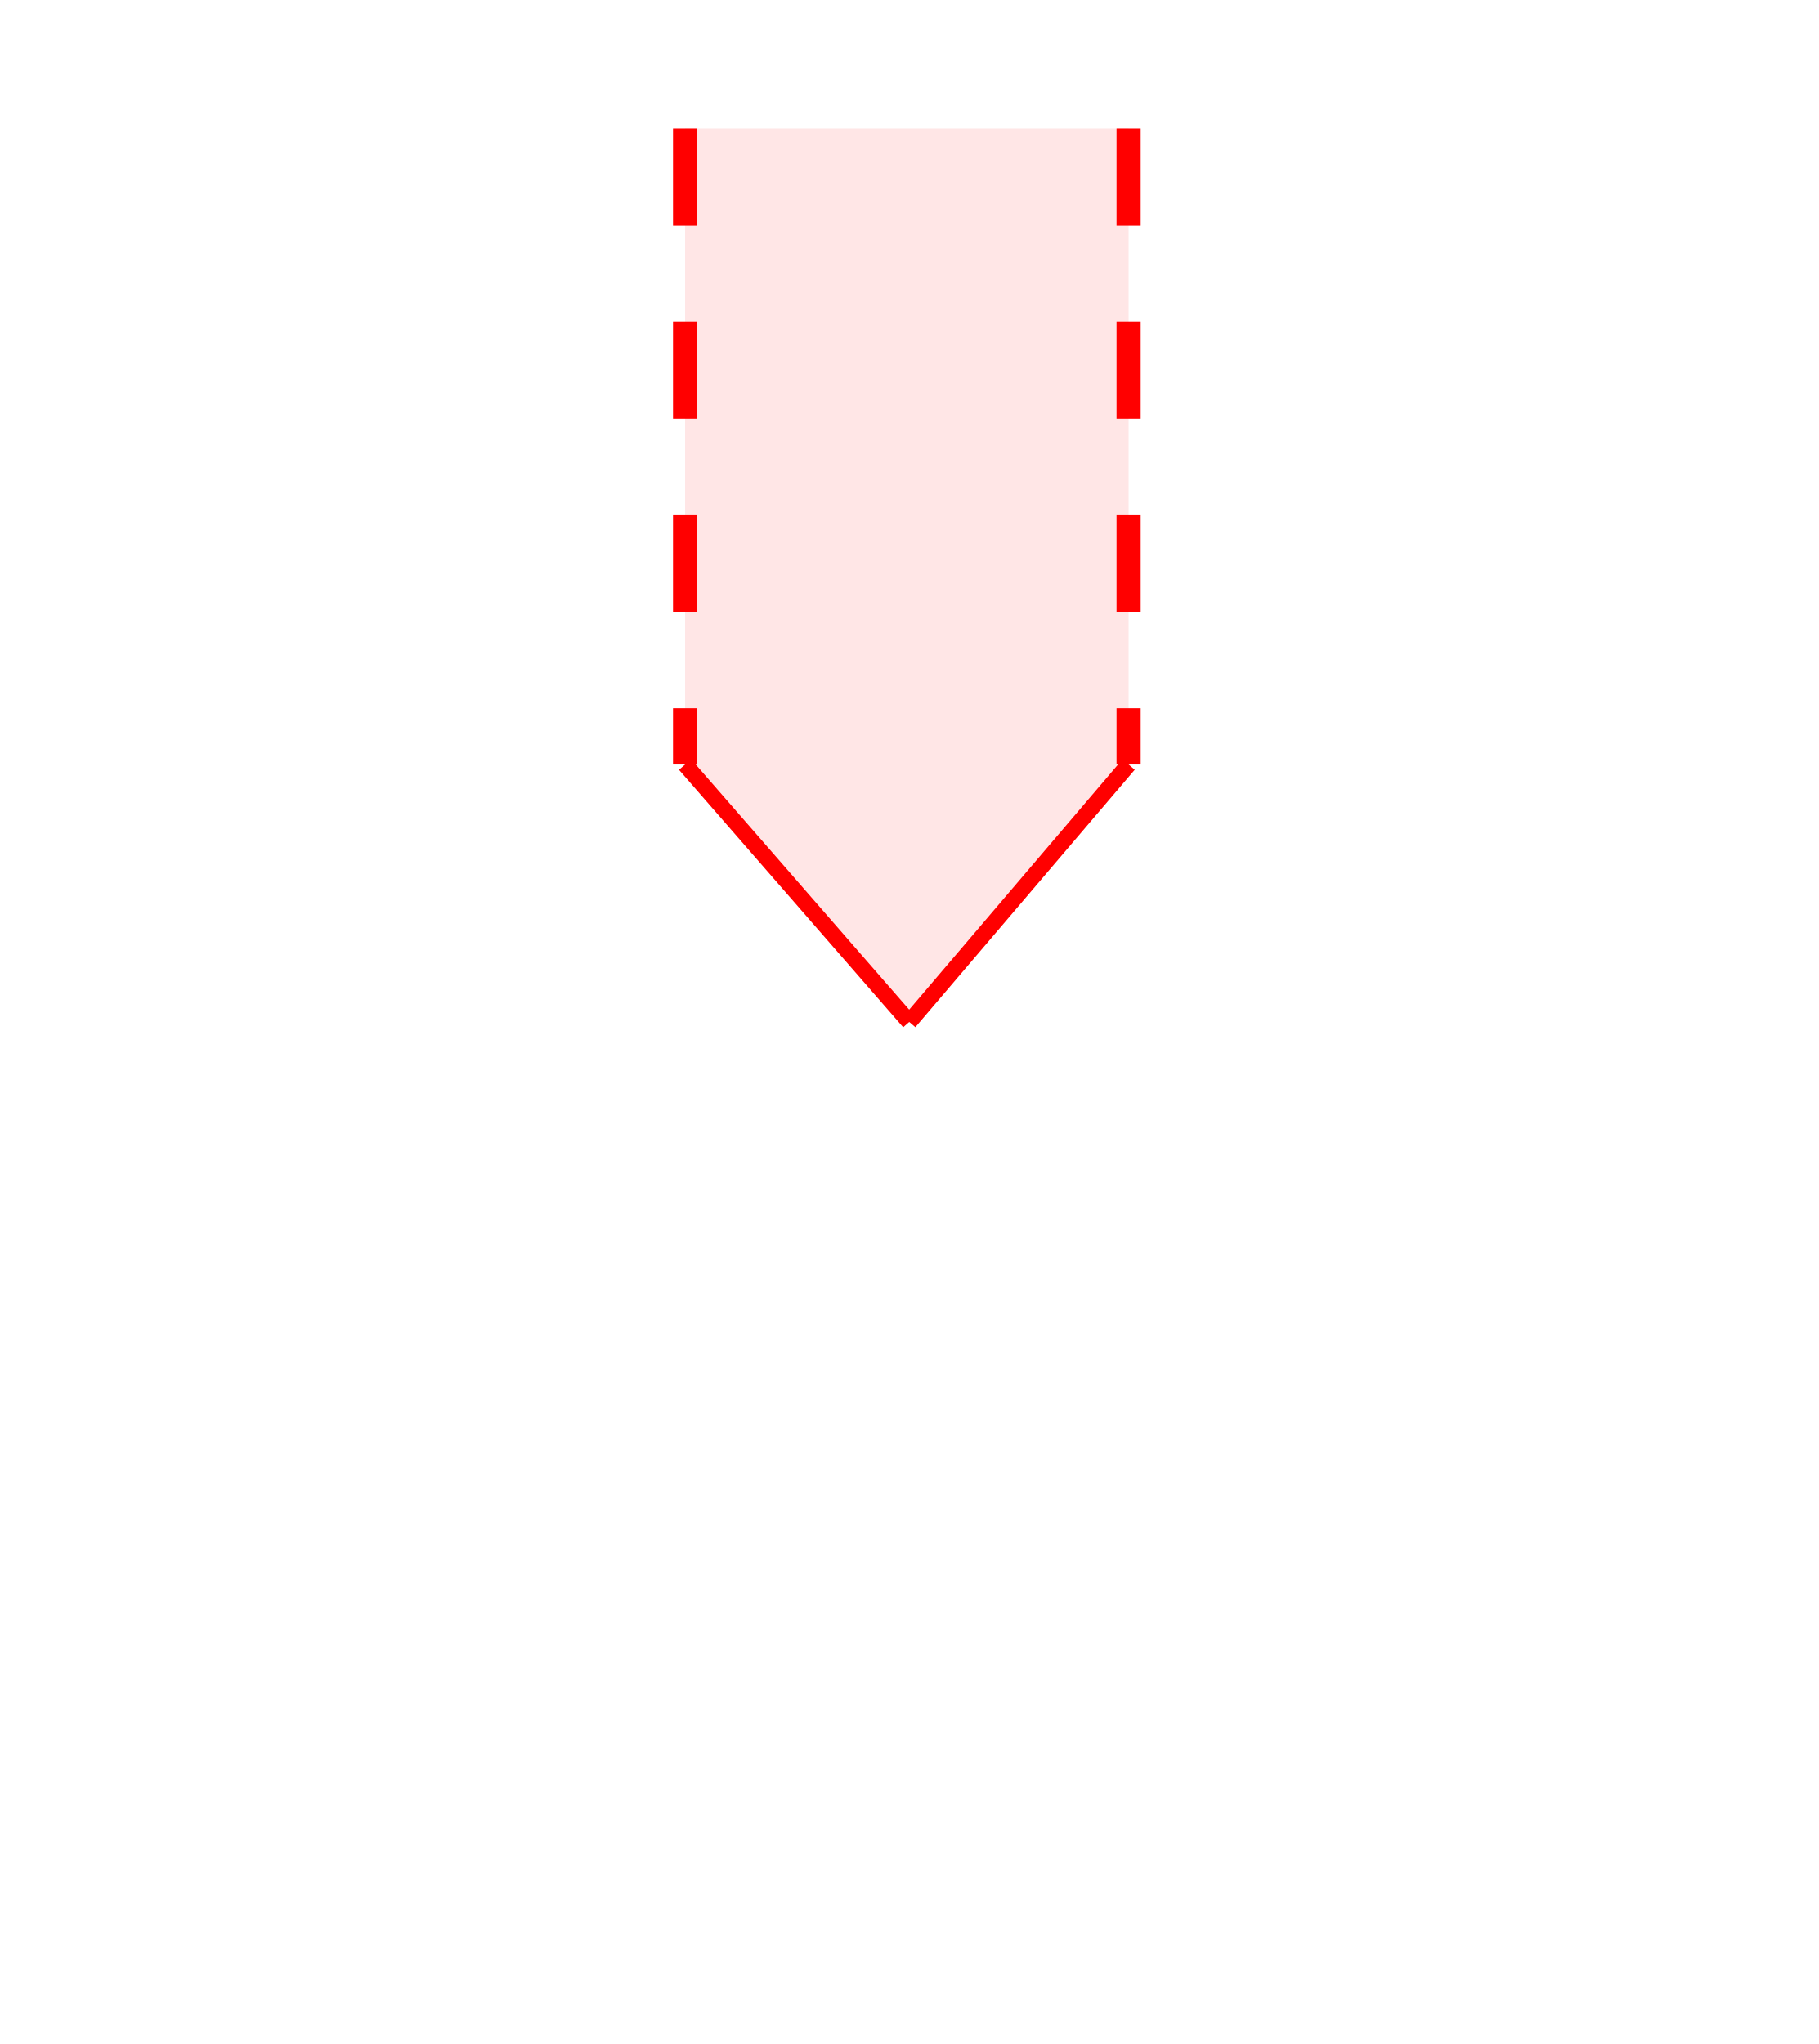
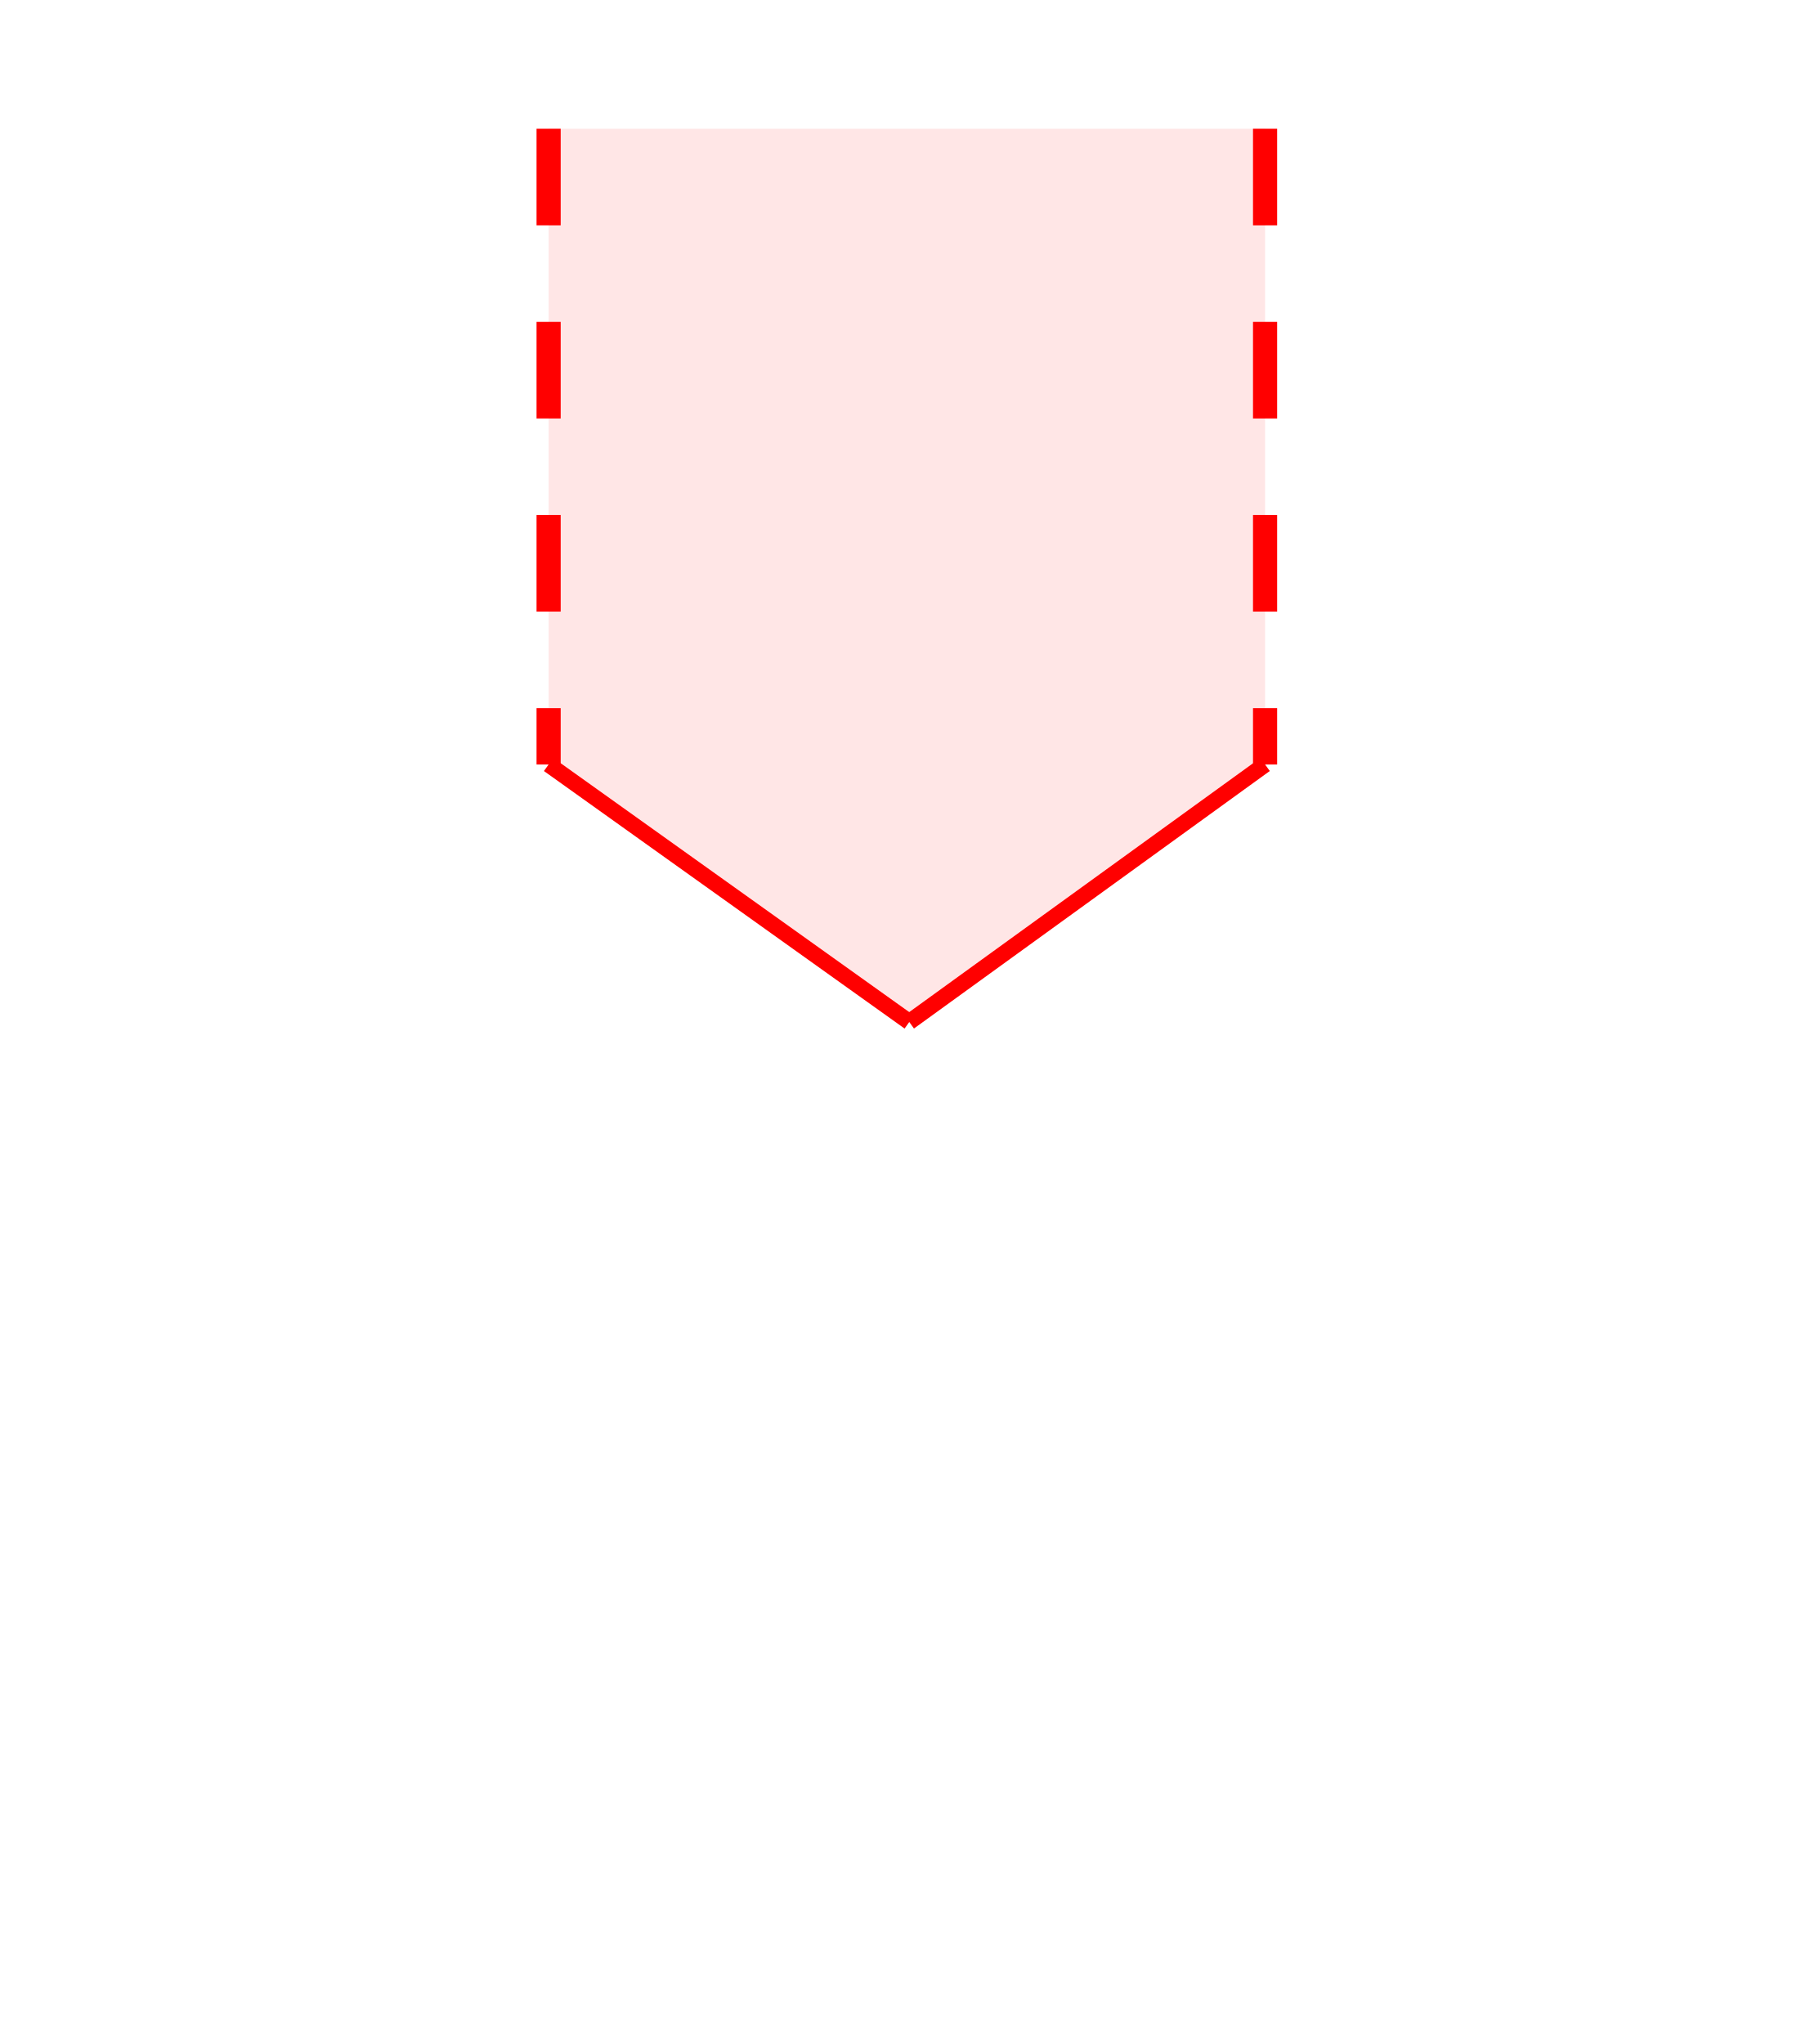
<svg xmlns="http://www.w3.org/2000/svg" width="113" id="svg2" height="127" version="1.1">
  <defs id="defs3031" />
-   <line y2="47.5" style="stroke:#ff0000;stroke-width:1" x1="56.5" x2="42.57" y1="63.5" />
-   <line y2="47.5" style="stroke:#ff0000;stroke-width:1" x1="56.5" x2="70.13" y1="63.5" />
+   <line style="stroke:#ff0000;stroke-width:1" x1="56.5" y1="63.5" x2="34.09" y2="47.5" />
+   <line style="stroke:#ff0000;stroke-width:1" x1="56.5" y1="63.5" x2="78.61" y2="47.5" />
  <g fill="none" stroke-width="1.5" stroke="#ff0000">
-     <path stroke-dasharray="6,6" d="M 42.57,8 L 42.57,47.5" />
+     <path stroke-dasharray="6,6" d="M 34.09,8 L 34.09,47.5" />
  </g>
  <g fill="none" stroke-width="1.5" stroke="#ff0000">
-     <path stroke-dasharray="6,6" d="M 70.13,8 L 70.13,47.5" />
+     <path stroke-dasharray="6,6" d="M 78.61,8 L 78.61,47.5" />
  </g>
-   <path style="fill:#ff0000;fill-opacity:.10" d="M 56.5,63.5 L 42.57,47.5 L 42.57,8 L 70.13,8 L 70.13,47.5 L 56.5,63.5 Z" />
+   <path style="fill:#ff0000;fill-opacity:.10" d="M 56.5,63.5 L 34.09,47.5 L 34.09,8 L 78.61,8 L 78.61,47.5 L 56.5,63.5 Z" />
</svg>
